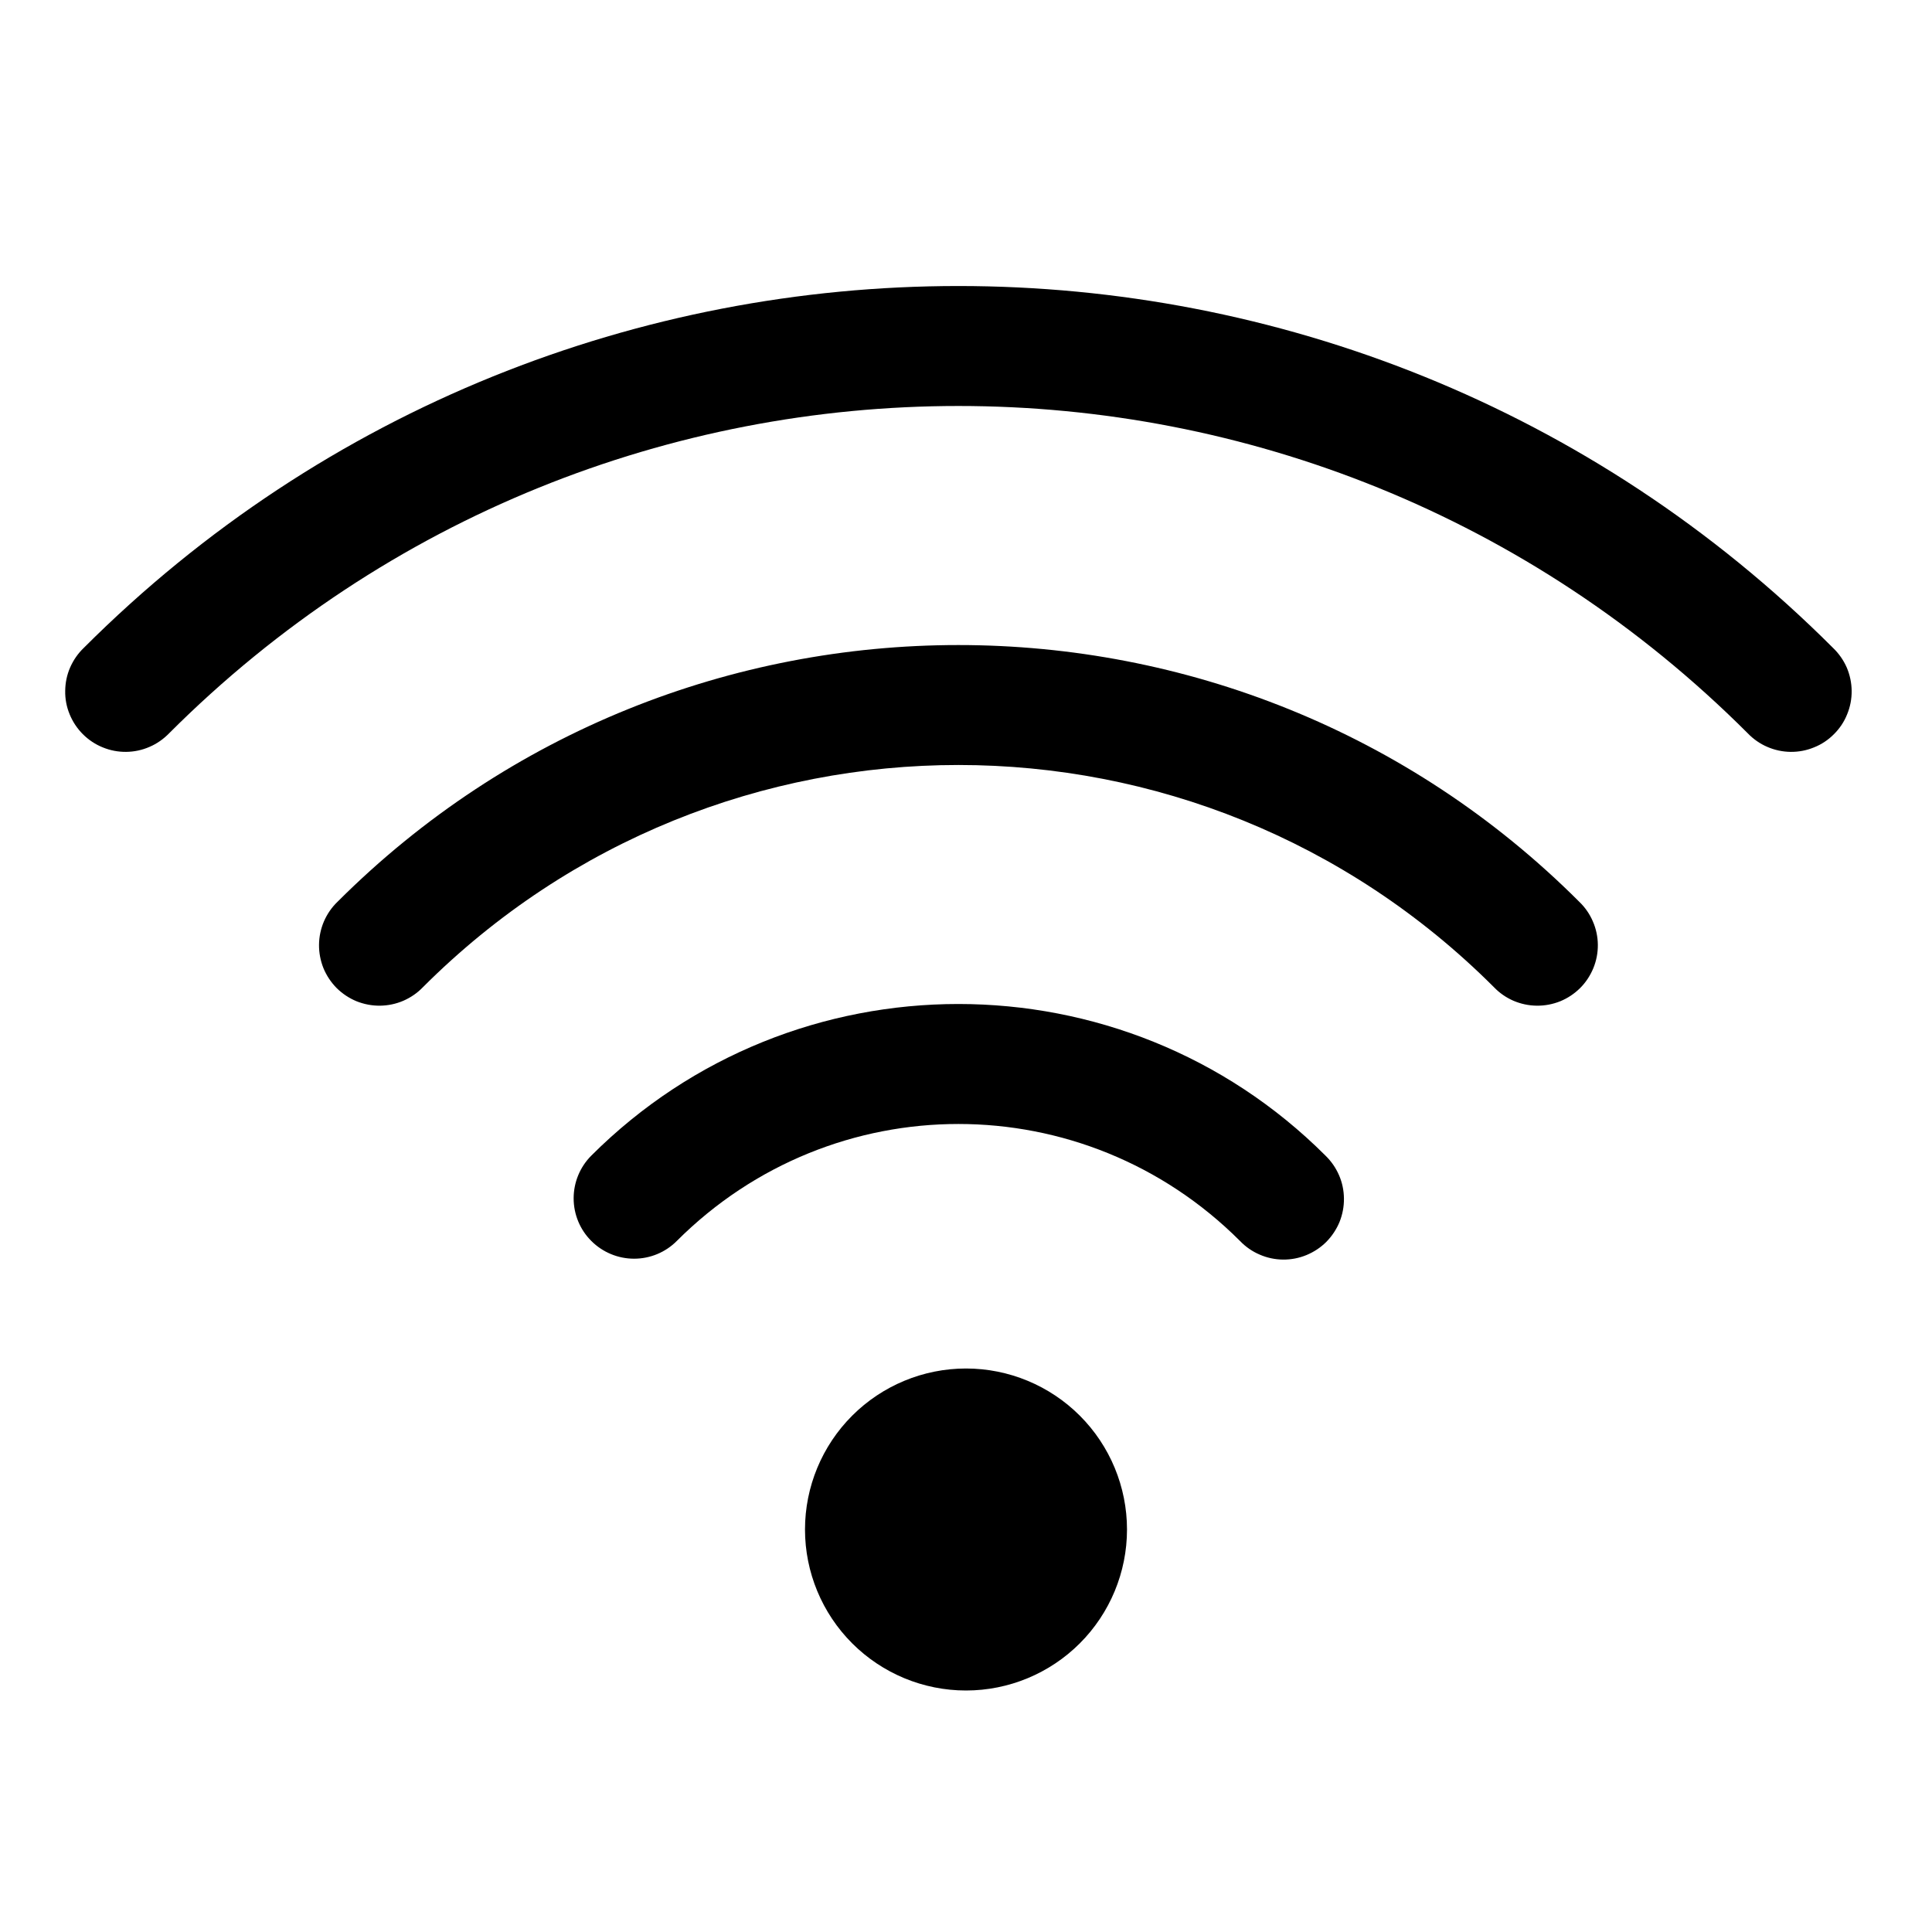
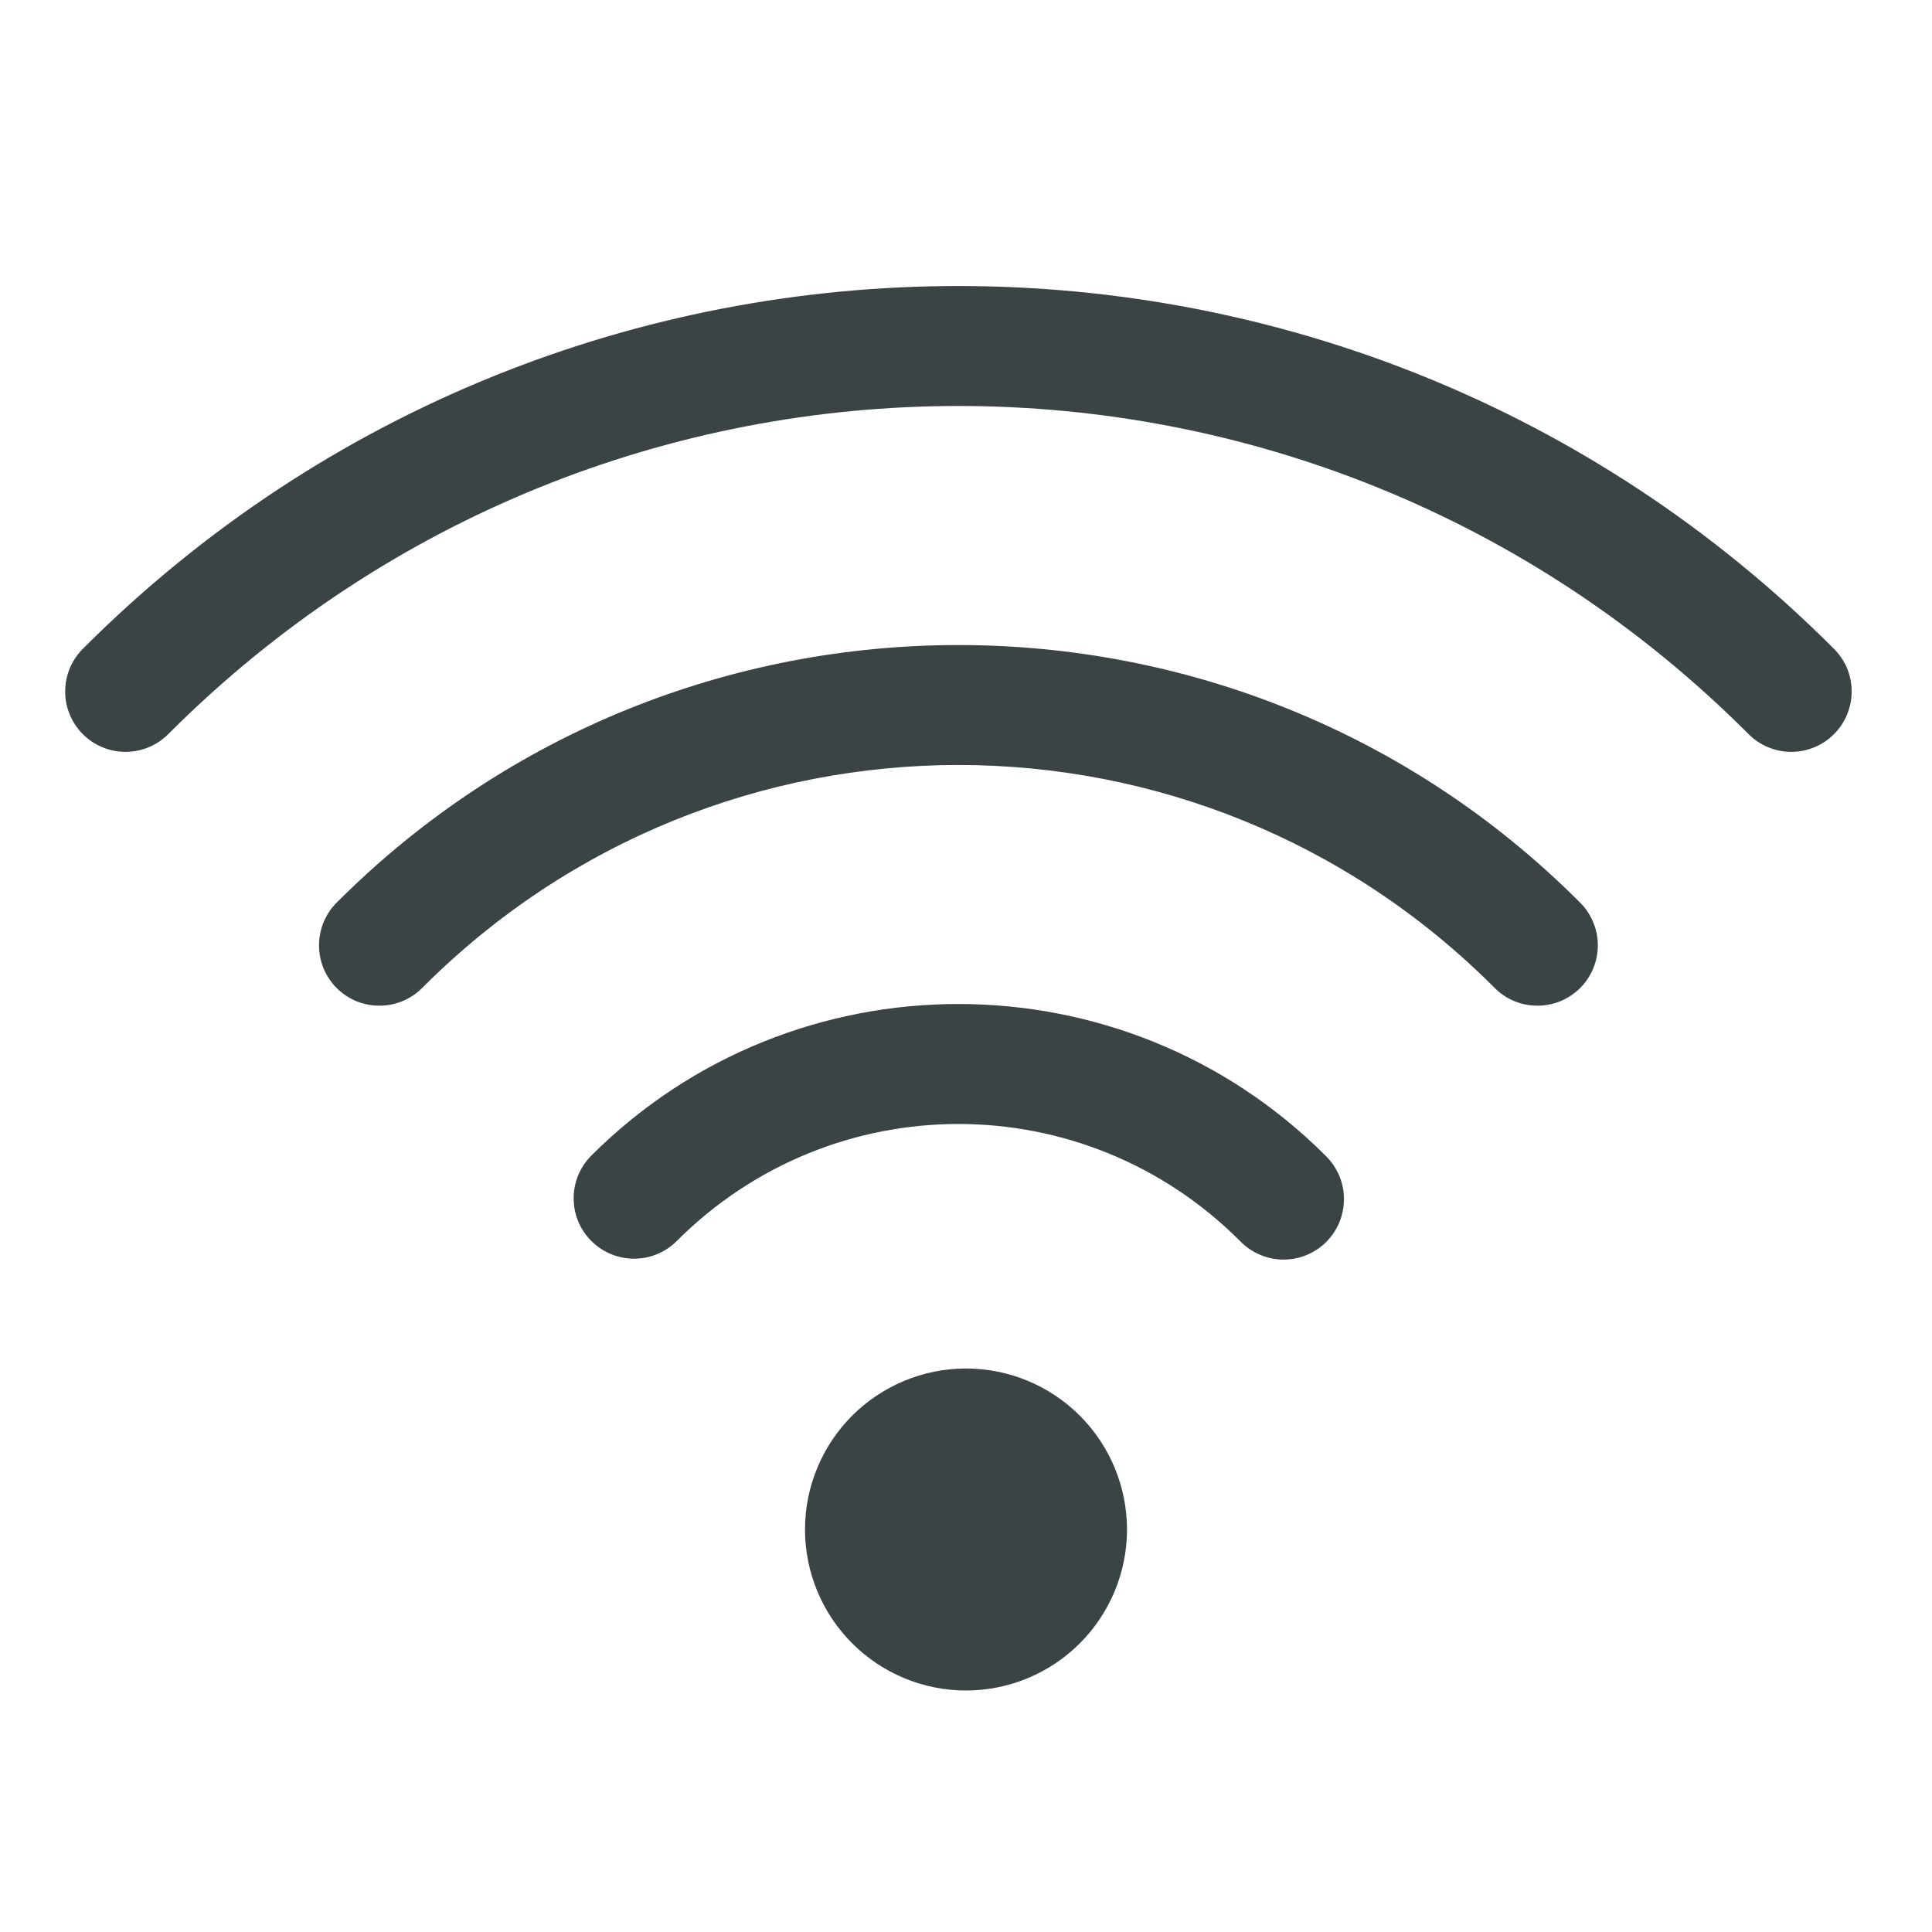
- <svg xmlns="http://www.w3.org/2000/svg" width="24" height="24" viewBox="0 0 24 24">
-   <path d="M11.905 3.553C7.971 3.553 4.037 5.052 1.04 8.049C0.968 8.118 0.911 8.201 0.871 8.292C0.831 8.384 0.811 8.482 0.81 8.582C0.808 8.682 0.827 8.781 0.865 8.873C0.903 8.966 0.959 9.05 1.029 9.12C1.1 9.191 1.184 9.247 1.276 9.284C1.368 9.322 1.467 9.341 1.567 9.34C1.667 9.339 1.766 9.318 1.857 9.278C1.949 9.239 2.031 9.181 2.101 9.109C7.522 3.688 16.29 3.688 21.711 9.109C21.78 9.181 21.863 9.239 21.954 9.278C22.046 9.318 22.145 9.339 22.244 9.34C22.344 9.341 22.443 9.322 22.535 9.284C22.628 9.247 22.712 9.191 22.782 9.12C22.853 9.05 22.909 8.966 22.946 8.873C22.984 8.781 23.003 8.682 23.002 8.582C23.001 8.482 22.98 8.384 22.941 8.292C22.901 8.201 22.843 8.118 22.771 8.049C19.774 5.052 15.839 3.553 11.905 3.553ZM11.905 8.013C9.112 8.013 6.32 9.076 4.193 11.202C4.121 11.271 4.064 11.354 4.024 11.446C3.985 11.537 3.964 11.636 3.963 11.736C3.962 11.835 3.981 11.934 4.018 12.027C4.056 12.119 4.112 12.203 4.182 12.274C4.253 12.344 4.337 12.4 4.429 12.438C4.522 12.475 4.621 12.494 4.72 12.493C4.82 12.492 4.919 12.471 5.01 12.432C5.102 12.392 5.185 12.335 5.254 12.263C8.934 8.583 14.878 8.583 18.558 12.263C18.627 12.335 18.709 12.392 18.801 12.432C18.893 12.471 18.991 12.492 19.091 12.493C19.191 12.494 19.29 12.475 19.382 12.438C19.475 12.4 19.558 12.344 19.629 12.274C19.7 12.203 19.755 12.119 19.793 12.027C19.831 11.934 19.85 11.835 19.849 11.736C19.848 11.636 19.827 11.537 19.787 11.446C19.748 11.354 19.69 11.271 19.618 11.202C17.492 9.076 14.698 8.013 11.905 8.013ZM11.905 12.472C10.254 12.472 8.602 13.1 7.346 14.355C7.205 14.496 7.126 14.687 7.126 14.886C7.126 15.085 7.205 15.276 7.346 15.416C7.487 15.557 7.678 15.636 7.877 15.636C8.076 15.636 8.267 15.557 8.407 15.416C10.346 13.478 13.466 13.478 15.404 15.416C15.473 15.488 15.556 15.546 15.648 15.585C15.739 15.625 15.838 15.646 15.938 15.647C16.038 15.648 16.137 15.629 16.229 15.591C16.321 15.553 16.405 15.498 16.476 15.427C16.546 15.356 16.602 15.272 16.64 15.18C16.677 15.088 16.696 14.989 16.695 14.889C16.694 14.789 16.674 14.691 16.634 14.599C16.594 14.507 16.537 14.425 16.465 14.355C15.209 13.1 13.557 12.472 11.905 12.472ZM12 17C11.47 17 10.961 17.211 10.586 17.586C10.211 17.961 10 18.47 10 19C10 19.53 10.211 20.039 10.586 20.414C10.961 20.789 11.47 21 12 21C12.53 21 13.039 20.789 13.414 20.414C13.789 20.039 14 19.53 14 19C14 18.47 13.789 17.961 13.414 17.586C13.039 17.211 12.53 17 12 17Z" />
+ <svg xmlns="http://www.w3.org/2000/svg" width="24" height="24" viewBox="0 0 24 24" fill="none">
+   <path d="M11.905 3.553C7.971 3.553 4.037 5.052 1.04 8.049C0.968 8.118 0.911 8.201 0.871 8.292C0.831 8.384 0.811 8.482 0.81 8.582C0.808 8.682 0.827 8.781 0.865 8.873C0.903 8.966 0.959 9.05 1.029 9.12C1.1 9.191 1.184 9.247 1.276 9.284C1.368 9.322 1.467 9.341 1.567 9.34C1.667 9.339 1.766 9.318 1.857 9.278C1.949 9.239 2.031 9.181 2.101 9.109C7.522 3.688 16.29 3.688 21.711 9.109C21.78 9.181 21.863 9.239 21.954 9.278C22.046 9.318 22.145 9.339 22.244 9.34C22.344 9.341 22.443 9.322 22.535 9.284C22.628 9.247 22.712 9.191 22.782 9.12C22.853 9.05 22.909 8.966 22.946 8.873C22.984 8.781 23.003 8.682 23.002 8.582C23.001 8.482 22.98 8.384 22.941 8.292C22.901 8.201 22.843 8.118 22.771 8.049C19.774 5.052 15.839 3.553 11.905 3.553ZM11.905 8.013C9.112 8.013 6.32 9.076 4.193 11.202C4.121 11.271 4.064 11.354 4.024 11.446C3.985 11.537 3.964 11.636 3.963 11.736C3.962 11.835 3.981 11.934 4.018 12.027C4.056 12.119 4.112 12.203 4.182 12.274C4.253 12.344 4.337 12.4 4.429 12.438C4.522 12.475 4.621 12.494 4.72 12.493C4.82 12.492 4.919 12.471 5.01 12.432C5.102 12.392 5.185 12.335 5.254 12.263C8.934 8.583 14.878 8.583 18.558 12.263C18.627 12.335 18.709 12.392 18.801 12.432C18.893 12.471 18.991 12.492 19.091 12.493C19.191 12.494 19.29 12.475 19.382 12.438C19.475 12.4 19.558 12.344 19.629 12.274C19.7 12.203 19.755 12.119 19.793 12.027C19.831 11.934 19.85 11.835 19.849 11.736C19.848 11.636 19.827 11.537 19.787 11.446C19.748 11.354 19.69 11.271 19.618 11.202C17.492 9.076 14.698 8.013 11.905 8.013ZM11.905 12.472C10.254 12.472 8.602 13.1 7.346 14.355C7.205 14.496 7.126 14.687 7.126 14.886C7.126 15.085 7.205 15.276 7.346 15.416C7.487 15.557 7.678 15.636 7.877 15.636C8.076 15.636 8.267 15.557 8.407 15.416C10.346 13.478 13.466 13.478 15.404 15.416C15.473 15.488 15.556 15.546 15.648 15.585C15.739 15.625 15.838 15.646 15.938 15.647C16.038 15.648 16.137 15.629 16.229 15.591C16.321 15.553 16.405 15.498 16.476 15.427C16.546 15.356 16.602 15.272 16.64 15.18C16.677 15.088 16.696 14.989 16.695 14.889C16.694 14.789 16.674 14.691 16.634 14.599C16.594 14.507 16.537 14.425 16.465 14.355C15.209 13.1 13.557 12.472 11.905 12.472ZM12 17C11.47 17 10.961 17.211 10.586 17.586C10.211 17.961 10 18.47 10 19C10 19.53 10.211 20.039 10.586 20.414C10.961 20.789 11.47 21 12 21C12.53 21 13.039 20.789 13.414 20.414C13.789 20.039 14 19.53 14 19C14 18.47 13.789 17.961 13.414 17.586C13.039 17.211 12.53 17 12 17Z" fill="#3A4445" />
</svg>
